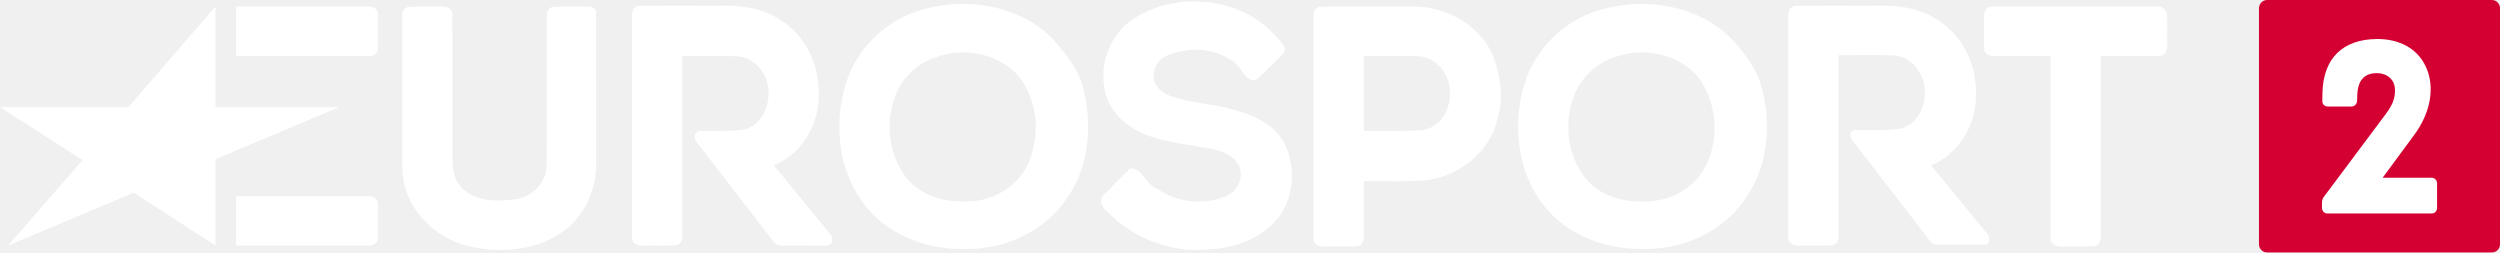
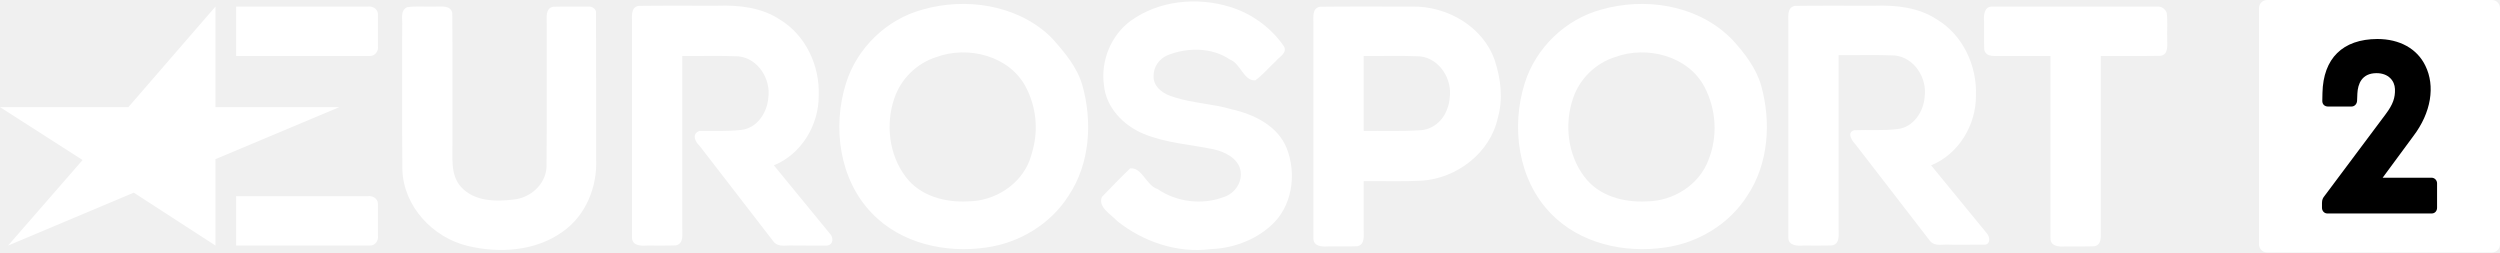
<svg xmlns="http://www.w3.org/2000/svg" width="623.31" height="62.941" version="1.1" viewBox="0 0 623.3 62.941">
  <g transform="matrix(.95405 0 0 .95405 -1.5215 -.029)" fill="#fff">
    <path d="m57.895 64.201c-7.117-4.609-14.234-9.217-21.35-13.826-10.949 4.609-21.897 9.217-32.846 13.826 6.491-7.451 12.982-14.901 19.473-22.352-7.195-4.609-14.39-9.217-21.584-13.826h33.55c7.586-8.757 15.172-17.513 22.757-26.27v26.27h32.377l-32.377 13.596v22.583z" />
    <path d="m98.248 14.658c1.339 0.054 2.314-1.279 2.111-2.545-7e-3 -2.833 0.014-5.666-0.011-8.499-0.093-1.306-1.451-2.035-2.65-1.861h-34.408v12.904h34.957z" />
    <path d="m98.248 64.201c1.339 0.054 2.314-1.279 2.111-2.545-7e-3 -2.833 0.014-5.666-0.011-8.499-0.093-1.306-1.451-2.035-2.65-1.861h-34.408v12.904h34.957z" />
    <path d="m565.6 1.753h-43.4c-2.097-0.028-2.248 2.249-2.111 3.809 0.027 2.48-0.055 4.965 0.043 7.441 0.504 2.15 2.957 1.582 4.592 1.654h12.726v47.7c0 2.09 2.293 2.196 3.846 2.074 2.535-0.027 5.076 0.054 7.608-0.042 2.112-0.432 1.643-2.807 1.684-4.398v-45.33c5.225-0.028 10.456 0.055 15.677-0.042 2.112-0.432 1.643-2.807 1.684-4.398-0.076-2.265 0.154-4.573-0.12-6.811-0.331-0.925-1.216-1.667-2.226-1.654z" />
    <path d="m392.22 15.81c-3.04-8.838-12.48-14.243-21.59-14.06-8.04 0.028-16.09-0.056-24.12 0.042-2.12 0.436-1.64 2.823-1.684 4.419v56.14c1e-4 2.098 2.306 2.195 3.862 2.074 2.53-0.028 5.065 0.055 7.592-0.042 2.12-0.436 1.64-2.823 1.684-4.419v-12.591c5.086-0.06 10.181 0.134 15.261-0.126 9.132-0.662 17.819-7.286 19.789-16.406 1.436-4.961 0.787-10.199-0.797-15.04zm-12.434 12.674c-1.034 3.084-3.848 5.474-7.156 5.588-4.88 0.312-9.776 0.119-14.663 0.173v-19.587c4.898 0.053 9.805-0.114 14.697 0.097 5.12 0.539 8.491 5.946 7.782 10.845-0.086 0.985-0.288 1.966-0.66 2.884z" />
    <path d="m303.07 19.727c-0.258 3.07 2.752 5.02 5.364 5.703 4.874 1.57 10.07 1.713 14.986 3.154 5.811 1.302 11.997 4.254 14.388 10.09 2.747 6.816 1.503 15.524-4.239 20.458-4.264 3.776-9.911 5.793-15.575 6-8.714 1.132-17.644-1.91-24.441-7.328-1.549-1.73-5.148-3.638-3.988-6.319 2.438-2.493 4.833-5.05 7.364-7.444 3.139-0.37 4.177 4.477 7.181 5.394 4.995 3.427 11.619 4.214 17.278 2.097 2.968-0.958 5.087-4.083 4.327-7.215-0.766-3.01-4.076-4.61-6.876-5.251-6.173-1.298-12.629-1.64-18.498-4.105-5.222-2.197-9.725-6.873-10.259-12.707-0.874-6.34 1.829-12.979 7-16.785 7.341-5.308 17.316-6.292 25.867-3.657 5.722 1.712 10.87 5.474 14.231 10.404 0.803 1.732-1.297 2.676-2.201 3.815-1.797 1.642-3.364 3.575-5.336 4.996-3.057 0.19-3.813-4.386-6.63-5.433-4.76-3.252-11.205-3.2-16.404-1.094-2.058 0.926-3.531 2.928-3.544 5.223z" />
    <path d="m275.85 9.358c-8.73-8.123-21.95-10.04-33.17-6.819-9.356 2.52-17.11 9.992-20 19.233-3.604 11.424-1.779 25.17 6.776 33.987 7.578 7.924 19.292 10.51 29.872 8.948 8.659-1.2 16.805-6.098 21.512-13.529 5.613-8.383 6.28-19.319 3.611-28.848-1.34-4.715-4.614-8.584-7.818-12.177-0.258-0.269-0.52-0.534-0.785-0.796zm-5.161 32.491c-2.428 6.527-9.211 10.736-16.06 10.803-6.03 0.354-12.635-1.392-16.374-6.452-4.358-5.728-5.269-13.781-2.932-20.508 1.701-5.069 5.849-9.116 10.938-10.741 8.294-3.064 19.15-0.356 23.416 7.835 2.662 5.062 3.323 11.06 1.76 16.573-0.205 0.843-0.449 1.677-0.749 2.49z" />
    <path d="m453.22 9.358c-8.73-8.123-21.95-10.04-33.17-6.819-9.35 2.52-17.11 9.992-20 19.234-3.604 11.424-1.779 25.17 6.776 33.987 7.578 7.924 19.292 10.51 29.872 8.948 8.659-1.2 16.805-6.098 21.512-13.529 5.613-8.383 6.28-19.319 3.611-28.848-1.33-4.557-4.338-8.44-7.492-11.904-0.36-0.367-0.731-0.723-1.112-1.069zm-5.161 32.491c-2.428 6.527-9.211 10.736-16.06 10.803-6.03 0.354-12.635-1.392-16.374-6.452-4.358-5.728-5.269-13.781-2.932-20.508 1.701-5.069 5.849-9.116 10.938-10.741 8.294-3.064 19.15-0.356 23.416 7.835 3.066 5.873 3.494 12.9 1.01 19.06z" />
    <path d="m155.49 1.753c-3.114 0.027-6.233-0.054-9.343 0.042-2.141 0.447-1.632 2.862-1.684 4.472-0.031 12.481 0.062 24.964-0.048 37.443-0.242 4.538-4.251 8.07-8.649 8.468-4.656 0.583-10.2 0.481-13.622-3.213-2.894-3.143-2.243-7.557-2.315-11.469-0.028-11.363 0.057-22.731-0.043-34.09-0.521-2.178-3.02-1.57-4.672-1.654-2.375 0.087-4.794-0.187-7.137 0.162-1.939 0.924-1.105 3.302-1.287 5 0.033 12.515-0.067 25.03 0.052 37.547 0.33 9.515 7.981 17.681 17.06 19.83 8.259 2 17.73 1.391 24.802-3.693 6.102-4.227 9.157-11.848 8.767-19.13-0.019-12.815 0.039-25.648-0.029-38.452-0.226-0.79-1.053-1.277-1.848-1.264z" />
    <path d="m218.37 60.975c-4.849-5.914-9.697-11.829-14.546-17.743 7.204-2.902 11.777-10.55 11.722-18.212 0.311-7.774-3.382-15.796-10.154-19.876-4.817-3.187-10.697-3.812-16.333-3.62-6.873 0.028-13.751-0.056-20.62 0.042-2.206 0.484-1.605 2.99-1.684 4.647v55.916c5e-3 2.122 2.342 2.189 3.909 2.074 2.514-0.027 5.03 0.054 7.545-0.042 2.206-0.484 1.605-2.99 1.684-4.647v-44.855c4.898 0.054 9.805-0.114 14.697 0.097 5.12 0.539 8.491 5.946 7.782 10.845-0.293 3.871-2.935 7.915-7.04 8.375-3.642 0.433-7.319 0.217-10.978 0.27-2.037 0.78-1.143 2.785 0.026 3.856l19.447 25.18c1.333 1.51 3.475 0.728 5.238 0.922 2.856 1e-4 5.714-3e-3 8.567 3e-3 1.833-0.142 1.852-2.224 0.741-3.229z" />
    <path d="m520.79 60.975c-4.849-5.914-9.697-11.829-14.546-17.743 7.204-2.902 11.777-10.55 11.722-18.212 0.311-7.774-3.382-15.796-10.154-19.876-4.818-3.188-10.699-3.812-16.335-3.62-6.95 0.028-13.906-0.055-20.853 0.042-2.207 0.484-1.604 2.992-1.684 4.649v55.914c5e-3 2.123 2.343 2.189 3.911 2.074 2.514-0.027 5.03 0.054 7.544-0.042 2.207-0.484 1.604-2.992 1.684-4.649v-45.08c4.898 0.054 9.805-0.114 14.697 0.097 5.12 0.539 8.491 5.946 7.782 10.845-0.293 3.871-2.935 7.915-7.04 8.375-3.779 0.482-7.601 0.15-11.394 0.312-2.05 0.673-0.487 2.817 0.443 3.815 6.482 8.392 12.964 16.785 19.446 25.18 1.334 1.51 3.477 0.728 5.24 0.922 3.079-0.017 6.184 0.03 9.243-0.014 1.4-0.409 1.041-2.149 0.297-2.981z" />
  </g>
-   <path d="m621.29 62.941h-56.06c-1.127 0-2.02-0.907-2.02-2.051v-58.839c0-1.104 0.894-2.051 2.02-2.051h56.06c1.127 0 2.02 0.946 2.02 2.051v58.839c0 1.144-0.894 2.051-2.02 2.051" fill="#d50032" />
-   <path d="m578.92 50.581v1.222c0 0.789 0.583 1.42 1.322 1.42h26.05c0.777 0 1.322-0.631 1.322-1.42v-6.113c0-0.71-0.583-1.38-1.361-1.38h-12.207l7.62-10.332c4.51-5.916 5.52-12.541 3.03-17.589-2.06-4.259-6.414-6.665-11.973-6.665-8.63 0.039-13.49 4.811-13.684 13.448l-0.039 2.01c0 0.828 0.583 1.38 1.438 1.38h5.831c0.777 0 1.361-0.631 1.399-1.42l0.078-1.853c0.117-2.287 1.05-5.05 4.782-5.05 2.993 0 4.51 1.932 4.587 3.944 0.078 2.169-0.466 3.825-2.332 6.31l-15.16 20.27c-0.466 0.552-0.7 1.025-0.7 1.814" fill="#fff" />
+   <path d="m621.29 62.941h-56.06c-1.127 0-2.02-0.907-2.02-2.051v-58.839c0-1.104 0.894-2.051 2.02-2.051h56.06c1.127 0 2.02 0.946 2.02 2.051v58.839c0 1.144-0.894 2.051-2.02 2.051" fill="#fff" />
+   <path d="m578.92 50.581v1.222c0 0.789 0.583 1.42 1.322 1.42h26.05c0.777 0 1.322-0.631 1.322-1.42v-6.113c0-0.71-0.583-1.38-1.361-1.38h-12.207l7.62-10.332c4.51-5.916 5.52-12.541 3.03-17.589-2.06-4.259-6.414-6.665-11.973-6.665-8.63 0.039-13.49 4.811-13.684 13.448l-0.039 2.01c0 0.828 0.583 1.38 1.438 1.38h5.831c0.777 0 1.361-0.631 1.399-1.42l0.078-1.853c0.117-2.287 1.05-5.05 4.782-5.05 2.993 0 4.51 1.932 4.587 3.944 0.078 2.169-0.466 3.825-2.332 6.31l-15.16 20.27c-0.466 0.552-0.7 1.025-0.7 1.814" />
</svg>
